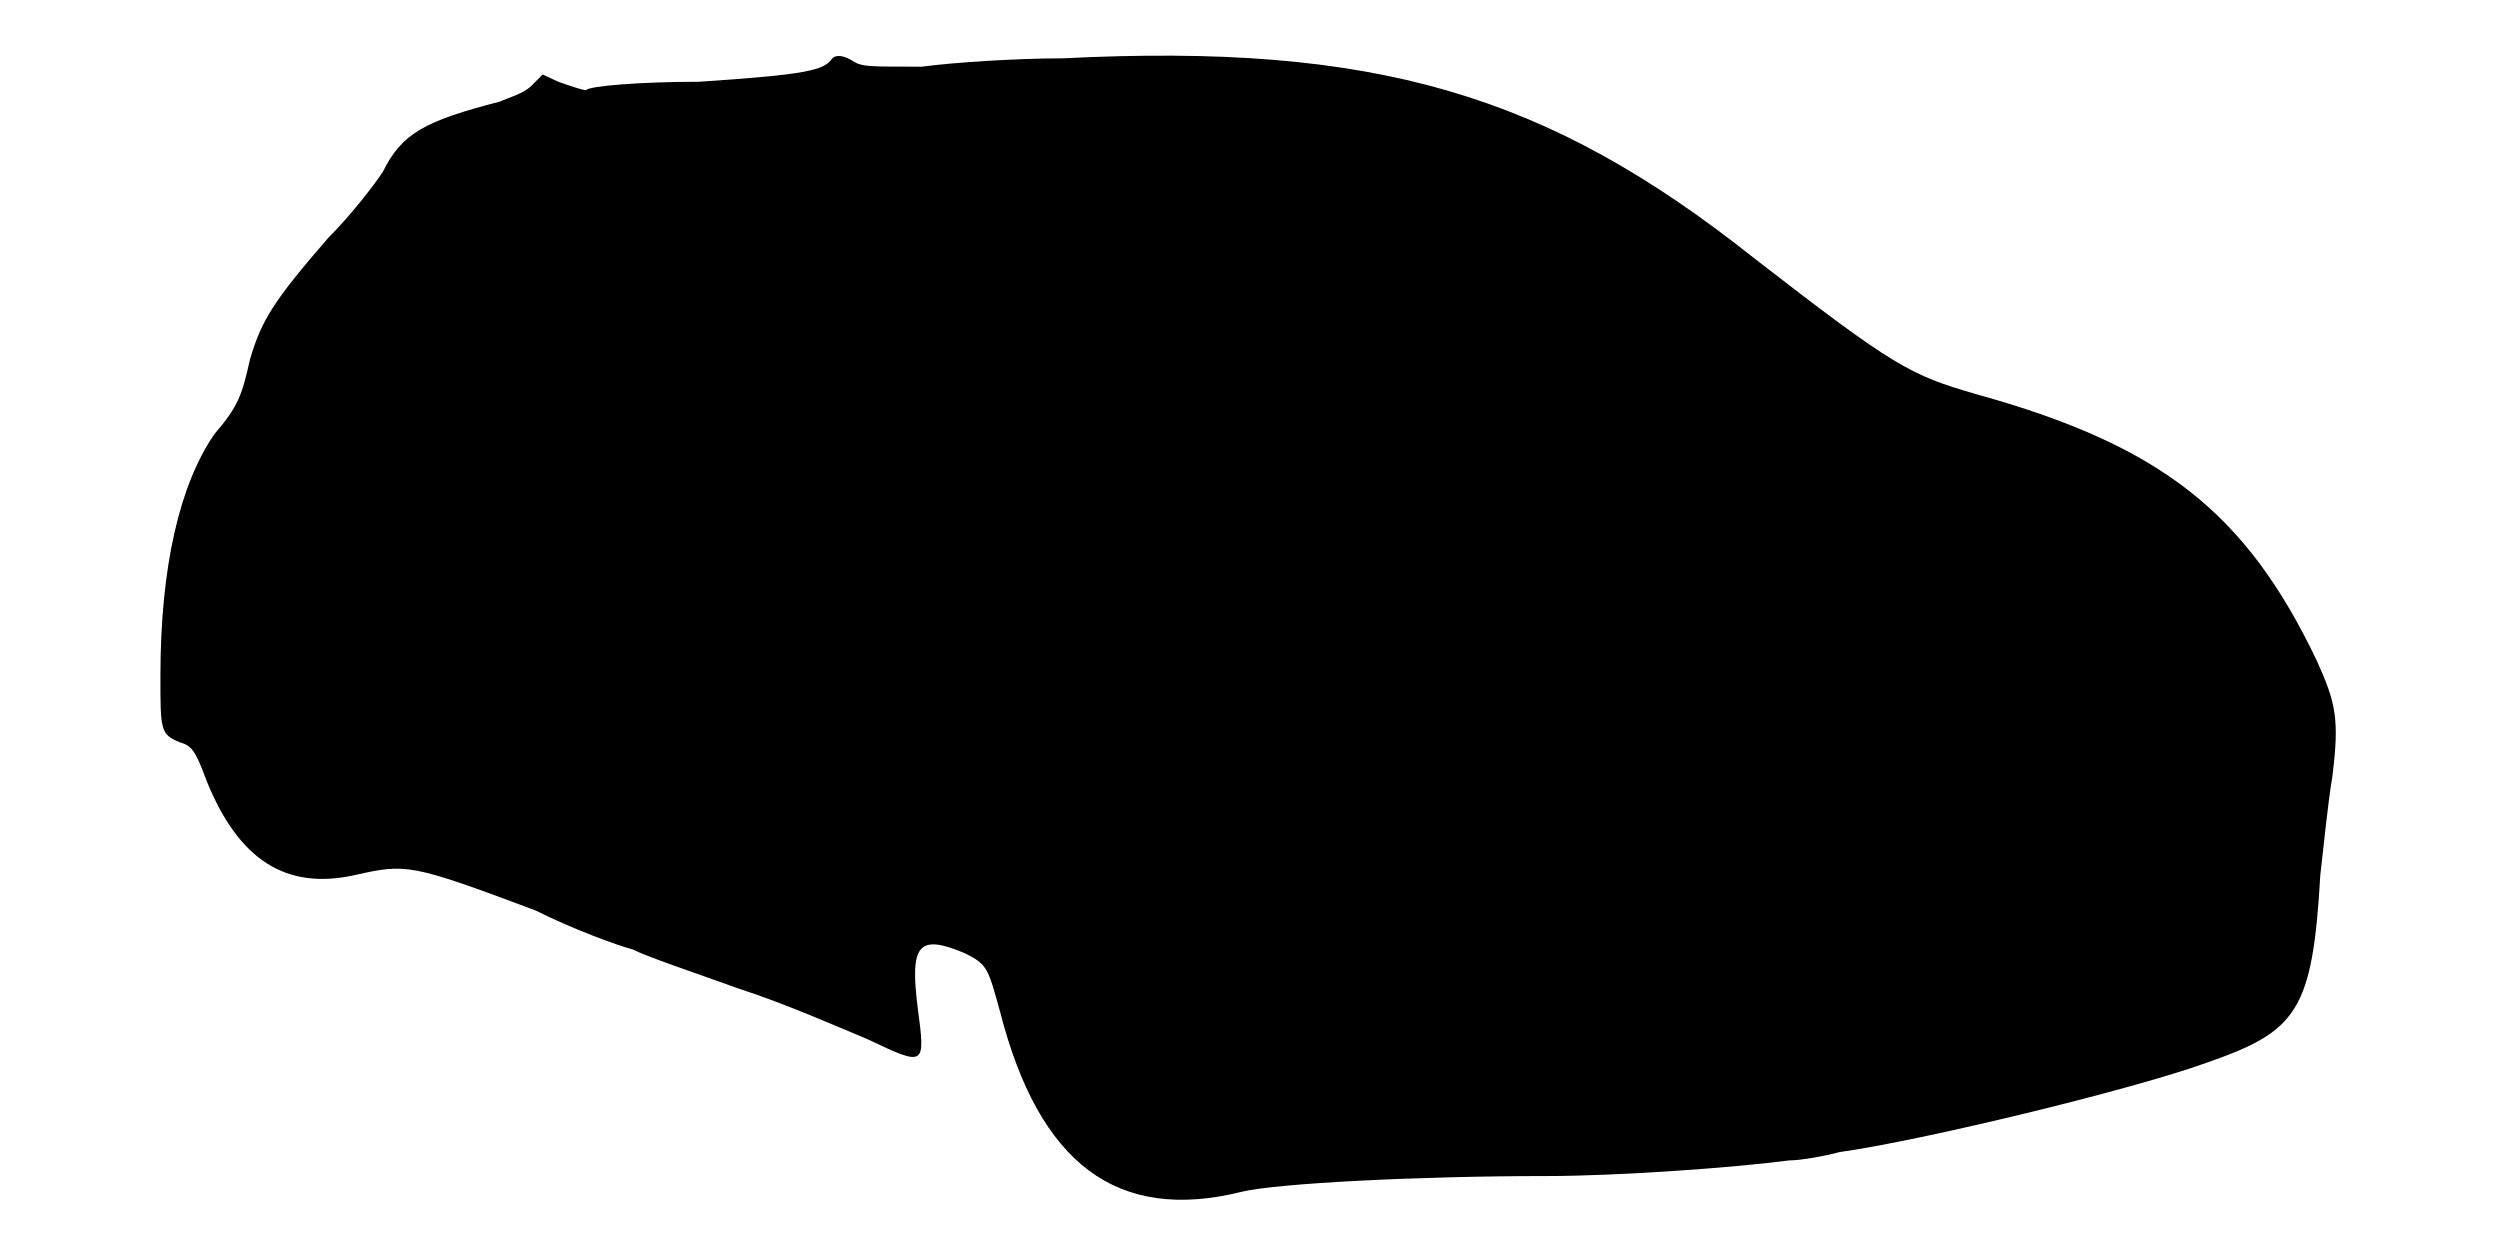
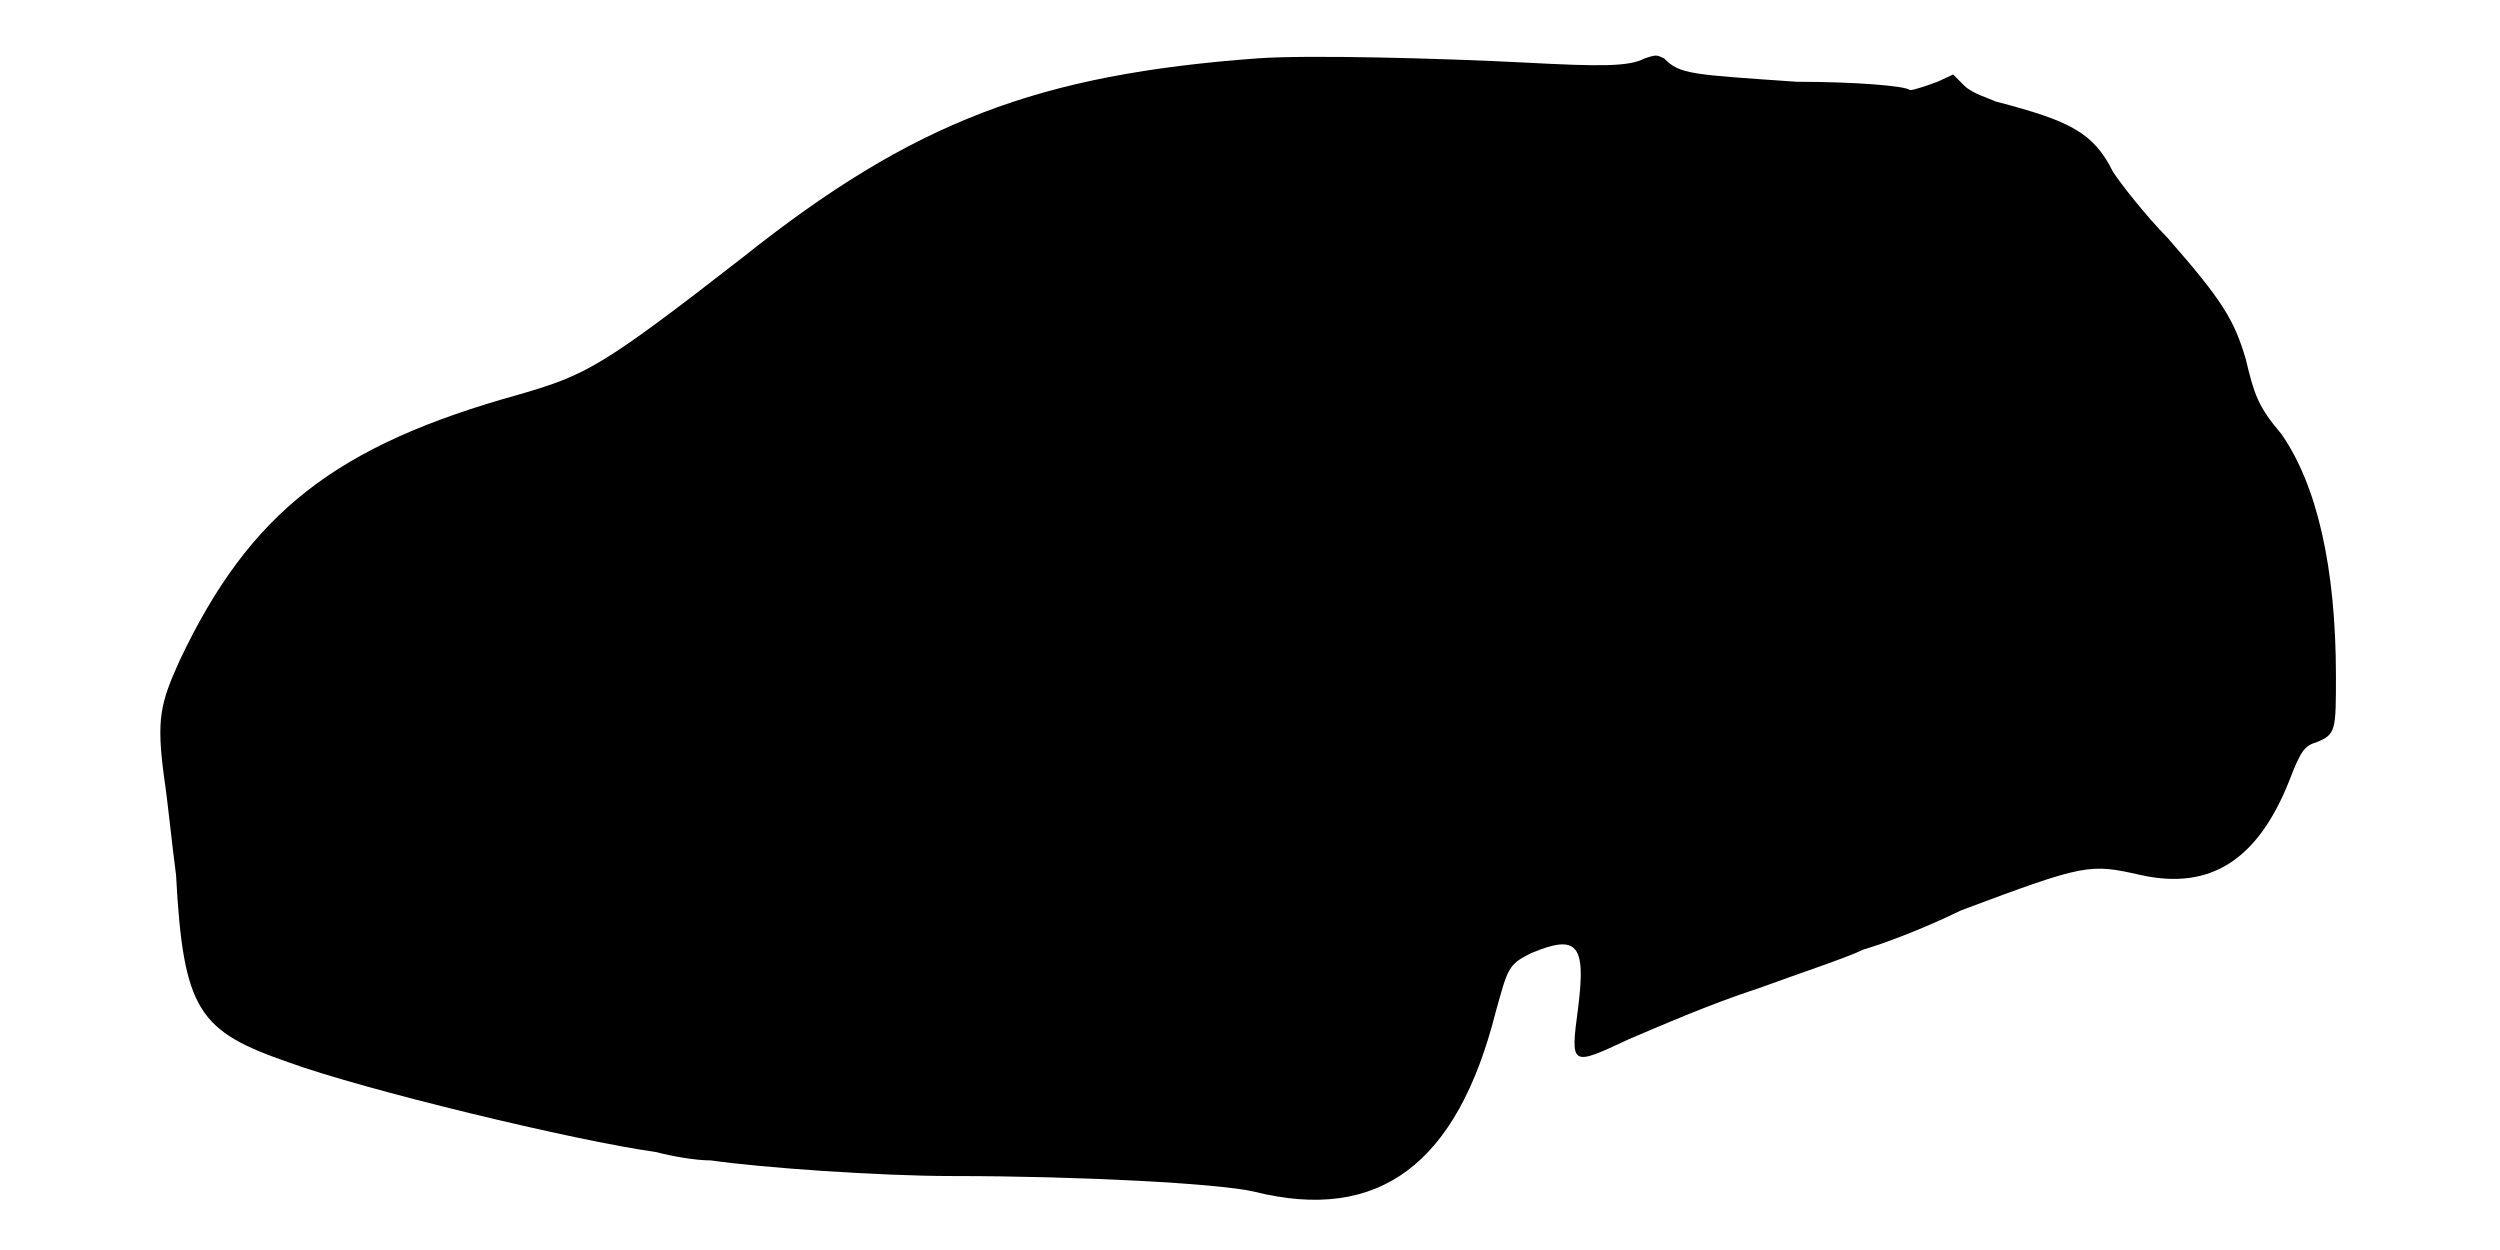
<svg xmlns="http://www.w3.org/2000/svg" viewBox="0 0 48 24">
-   <path d="M15.98 1.12c-.16.23-.46.31-2.56.45-1.12 0-2.1.08-2.17.16-.07 0-.3-.08-.53-.16l-.3-.14-.22.22c-.15.15-.45.23-.6.3-1.43.37-1.88.6-2.25 1.35-.15.23-.6.82-1.05 1.27-1.05 1.21-1.28 1.58-1.5 2.33-.15.67-.22.9-.68 1.43-.67.97-1.04 2.55-1.04 4.65 0 1.04 0 1.12.37 1.27.23.07.3.15.52.75.61 1.5 1.51 2.1 2.85 1.8.98-.22 1.06-.22 3.46.68.74.37 1.57.67 1.87.75.3.15 1.2.45 2.03.75.9.29 1.94.75 2.47.97 1.12.53 1.12.53.97-.6-.15-1.2 0-1.43.9-1.05.45.22.45.3.68 1.12.75 2.93 2.25 4.06 4.65 3.46.67-.16 3.37-.3 5.85-.3 1.35 0 3.6-.16 4.65-.3.22 0 .67-.08.97-.16 1.58-.22 5.63-1.2 7.06-1.72 1.72-.6 2.02-.98 2.17-3.6.07-.6.15-1.42.23-1.88.14-1.12.07-1.42-.3-2.24-1.36-2.85-3-4.13-6.53-5.11-1.28-.37-1.57-.52-4.28-2.62-3.97-3.15-7.27-4.13-13.27-3.83-.9 0-2.1.08-2.7.16-.98 0-1.12 0-1.28-.08-.22-.15-.37-.15-.44-.08z" />
+   <path d="M24.15 1.12c-4.2.31-6.6 1.2-9.9 3.83-2.7 2.1-3 2.25-4.27 2.62-3.53.98-5.18 2.26-6.53 5.11-.37.82-.45 1.12-.3 2.24.07.46.15 1.28.23 1.88.14 2.62.44 3 2.17 3.6 1.43.52 5.47 1.5 7.05 1.72.3.08.75.16 1.05.16.97.14 3.23.3 4.65.3 2.4 0 5.1.14 5.78.3 2.4.6 3.9-.53 4.64-3.46.23-.82.23-.9.68-1.12.9-.38 1.05-.15.9 1.05-.15 1.13-.15 1.13.98.6.52-.22 1.57-.68 2.47-.97.82-.3 1.73-.6 2.03-.75.29-.08 1.12-.38 1.87-.75 2.4-.9 2.47-.9 3.45-.68 1.35.3 2.25-.3 2.85-1.8.23-.6.3-.68.53-.75.37-.15.37-.23.37-1.27 0-2.1-.37-3.68-1.05-4.65-.45-.53-.52-.76-.68-1.43-.22-.75-.44-1.12-1.5-2.33-.44-.45-.9-1.04-1.05-1.27-.37-.75-.82-.98-2.25-1.35-.15-.07-.44-.15-.6-.3l-.22-.22-.3.14c-.22.08-.45.16-.53.16-.07-.08-1.05-.16-2.17-.16-2.02-.14-2.25-.14-2.55-.45-.15-.07-.15-.07-.37 0-.3.16-.83.16-2.33.08-1.57-.08-4.13-.15-5.1-.08z" />
</svg>
